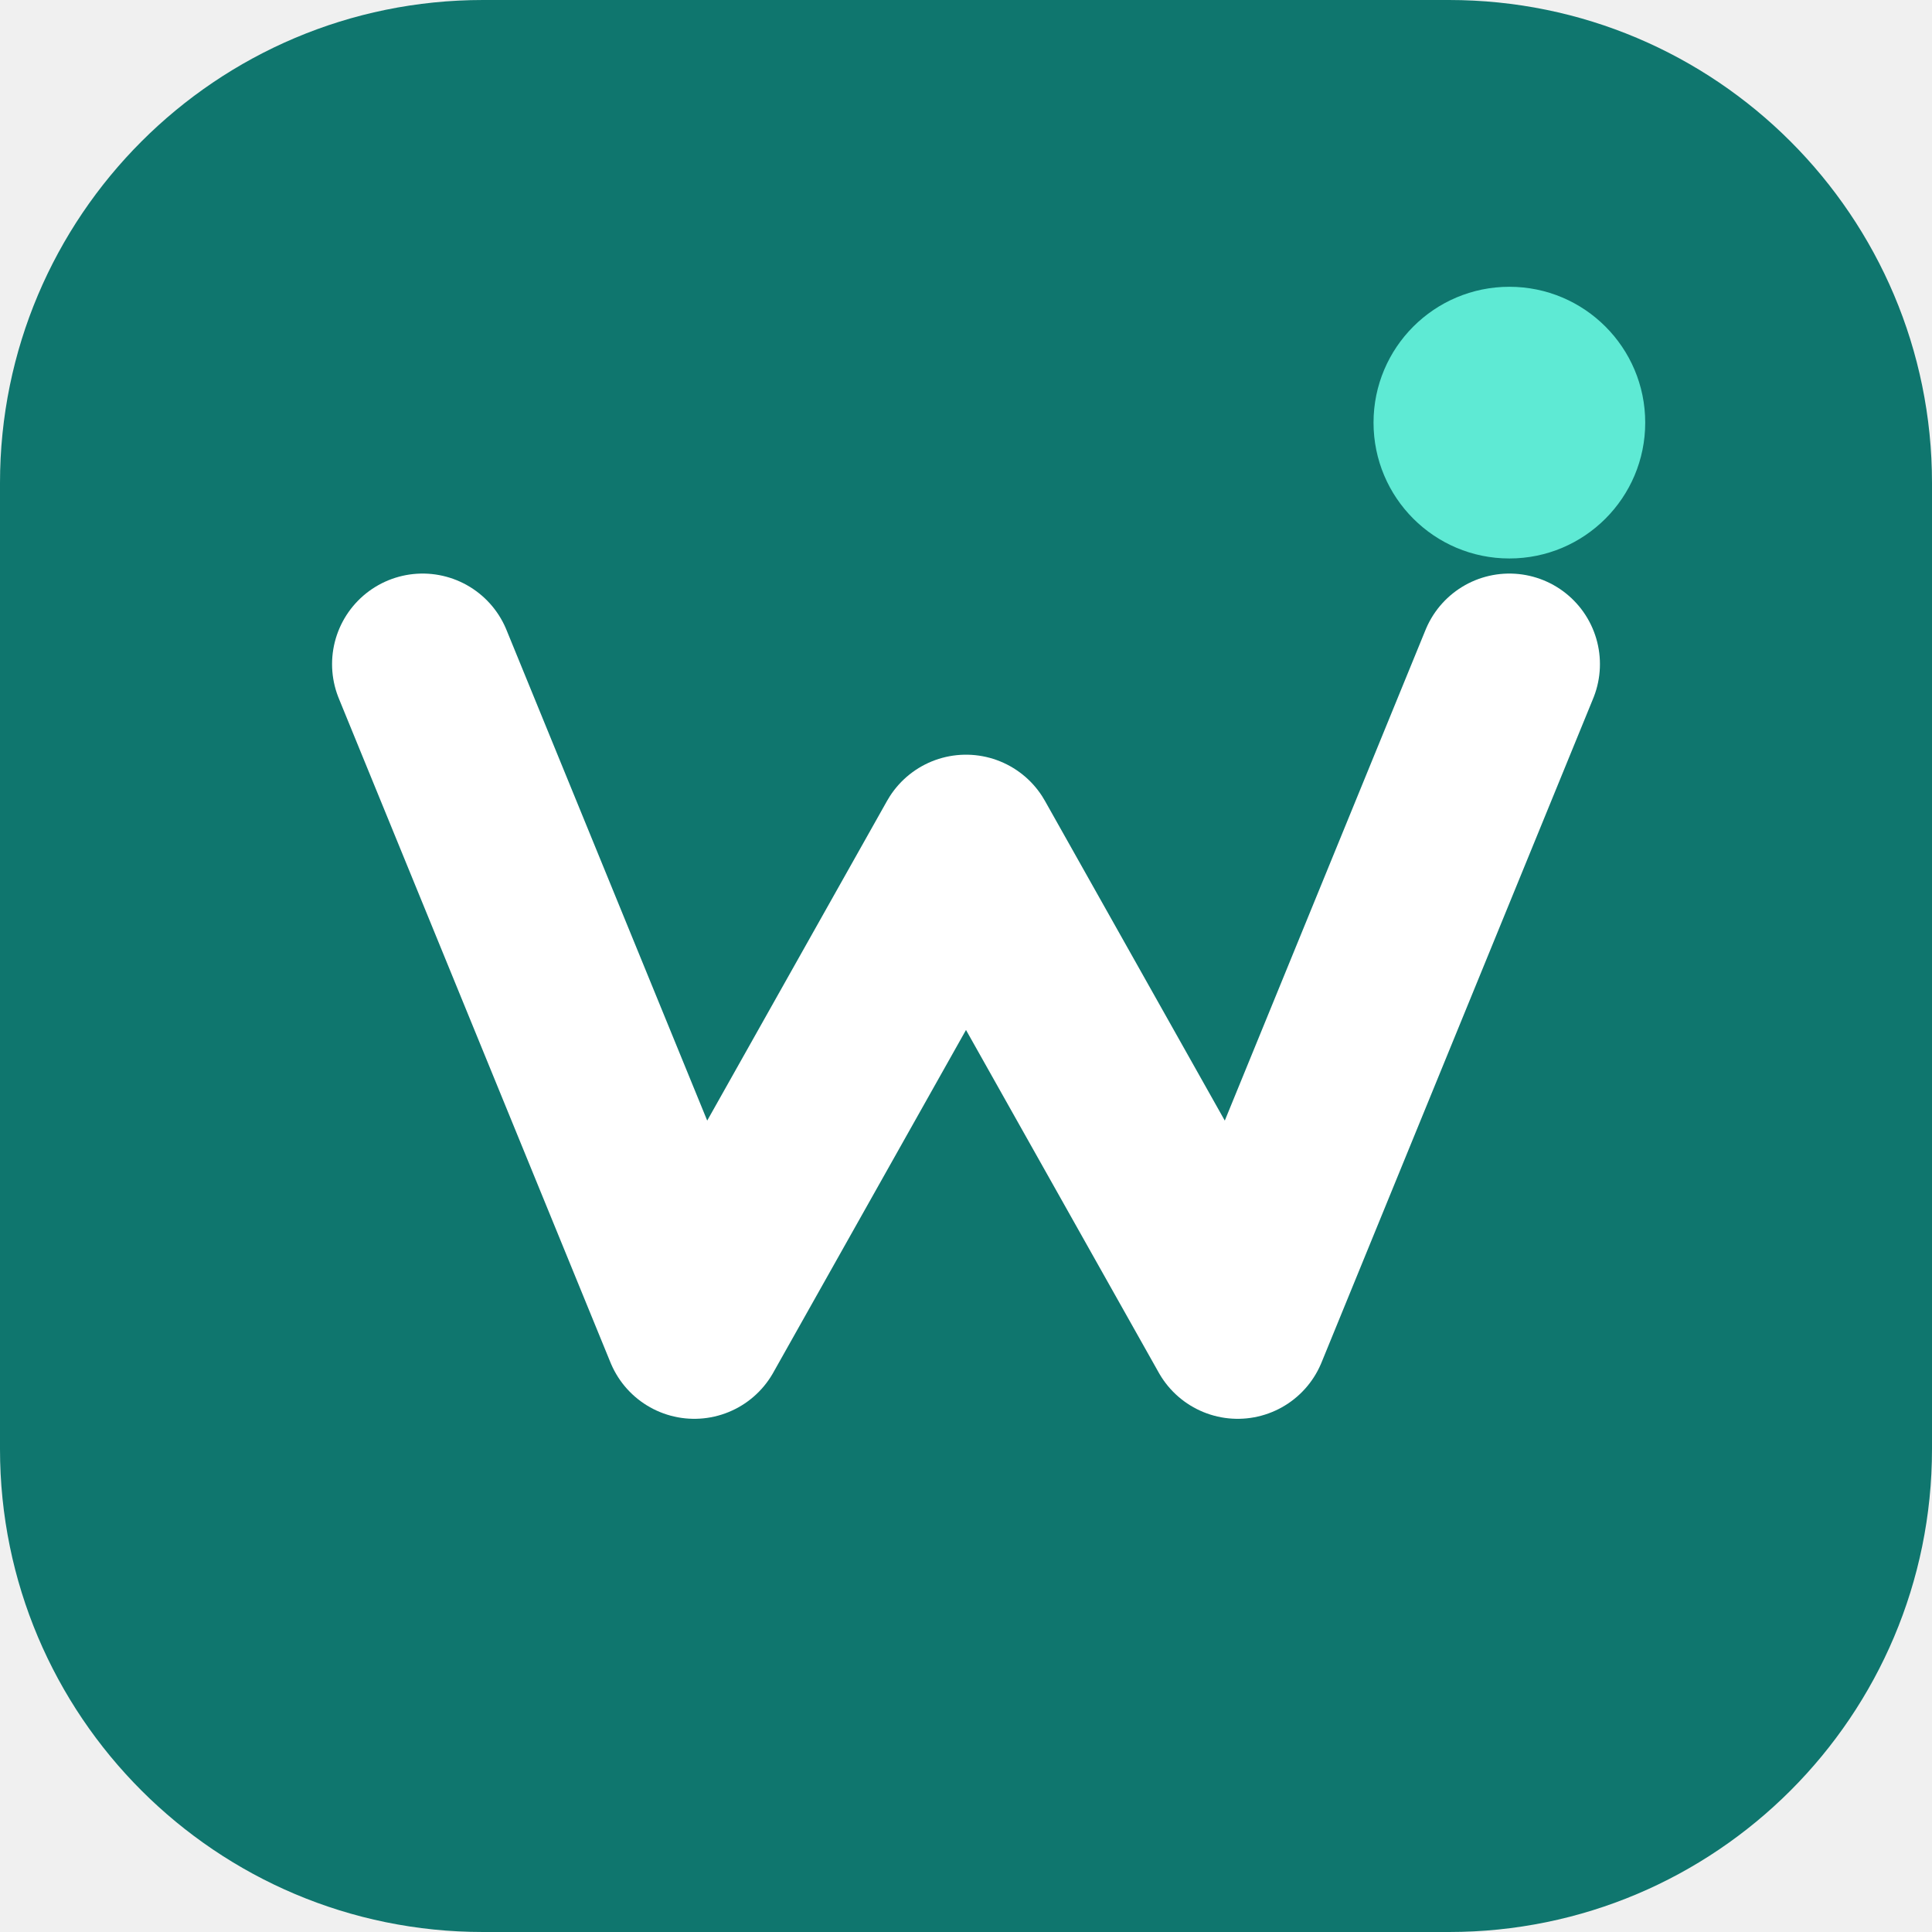
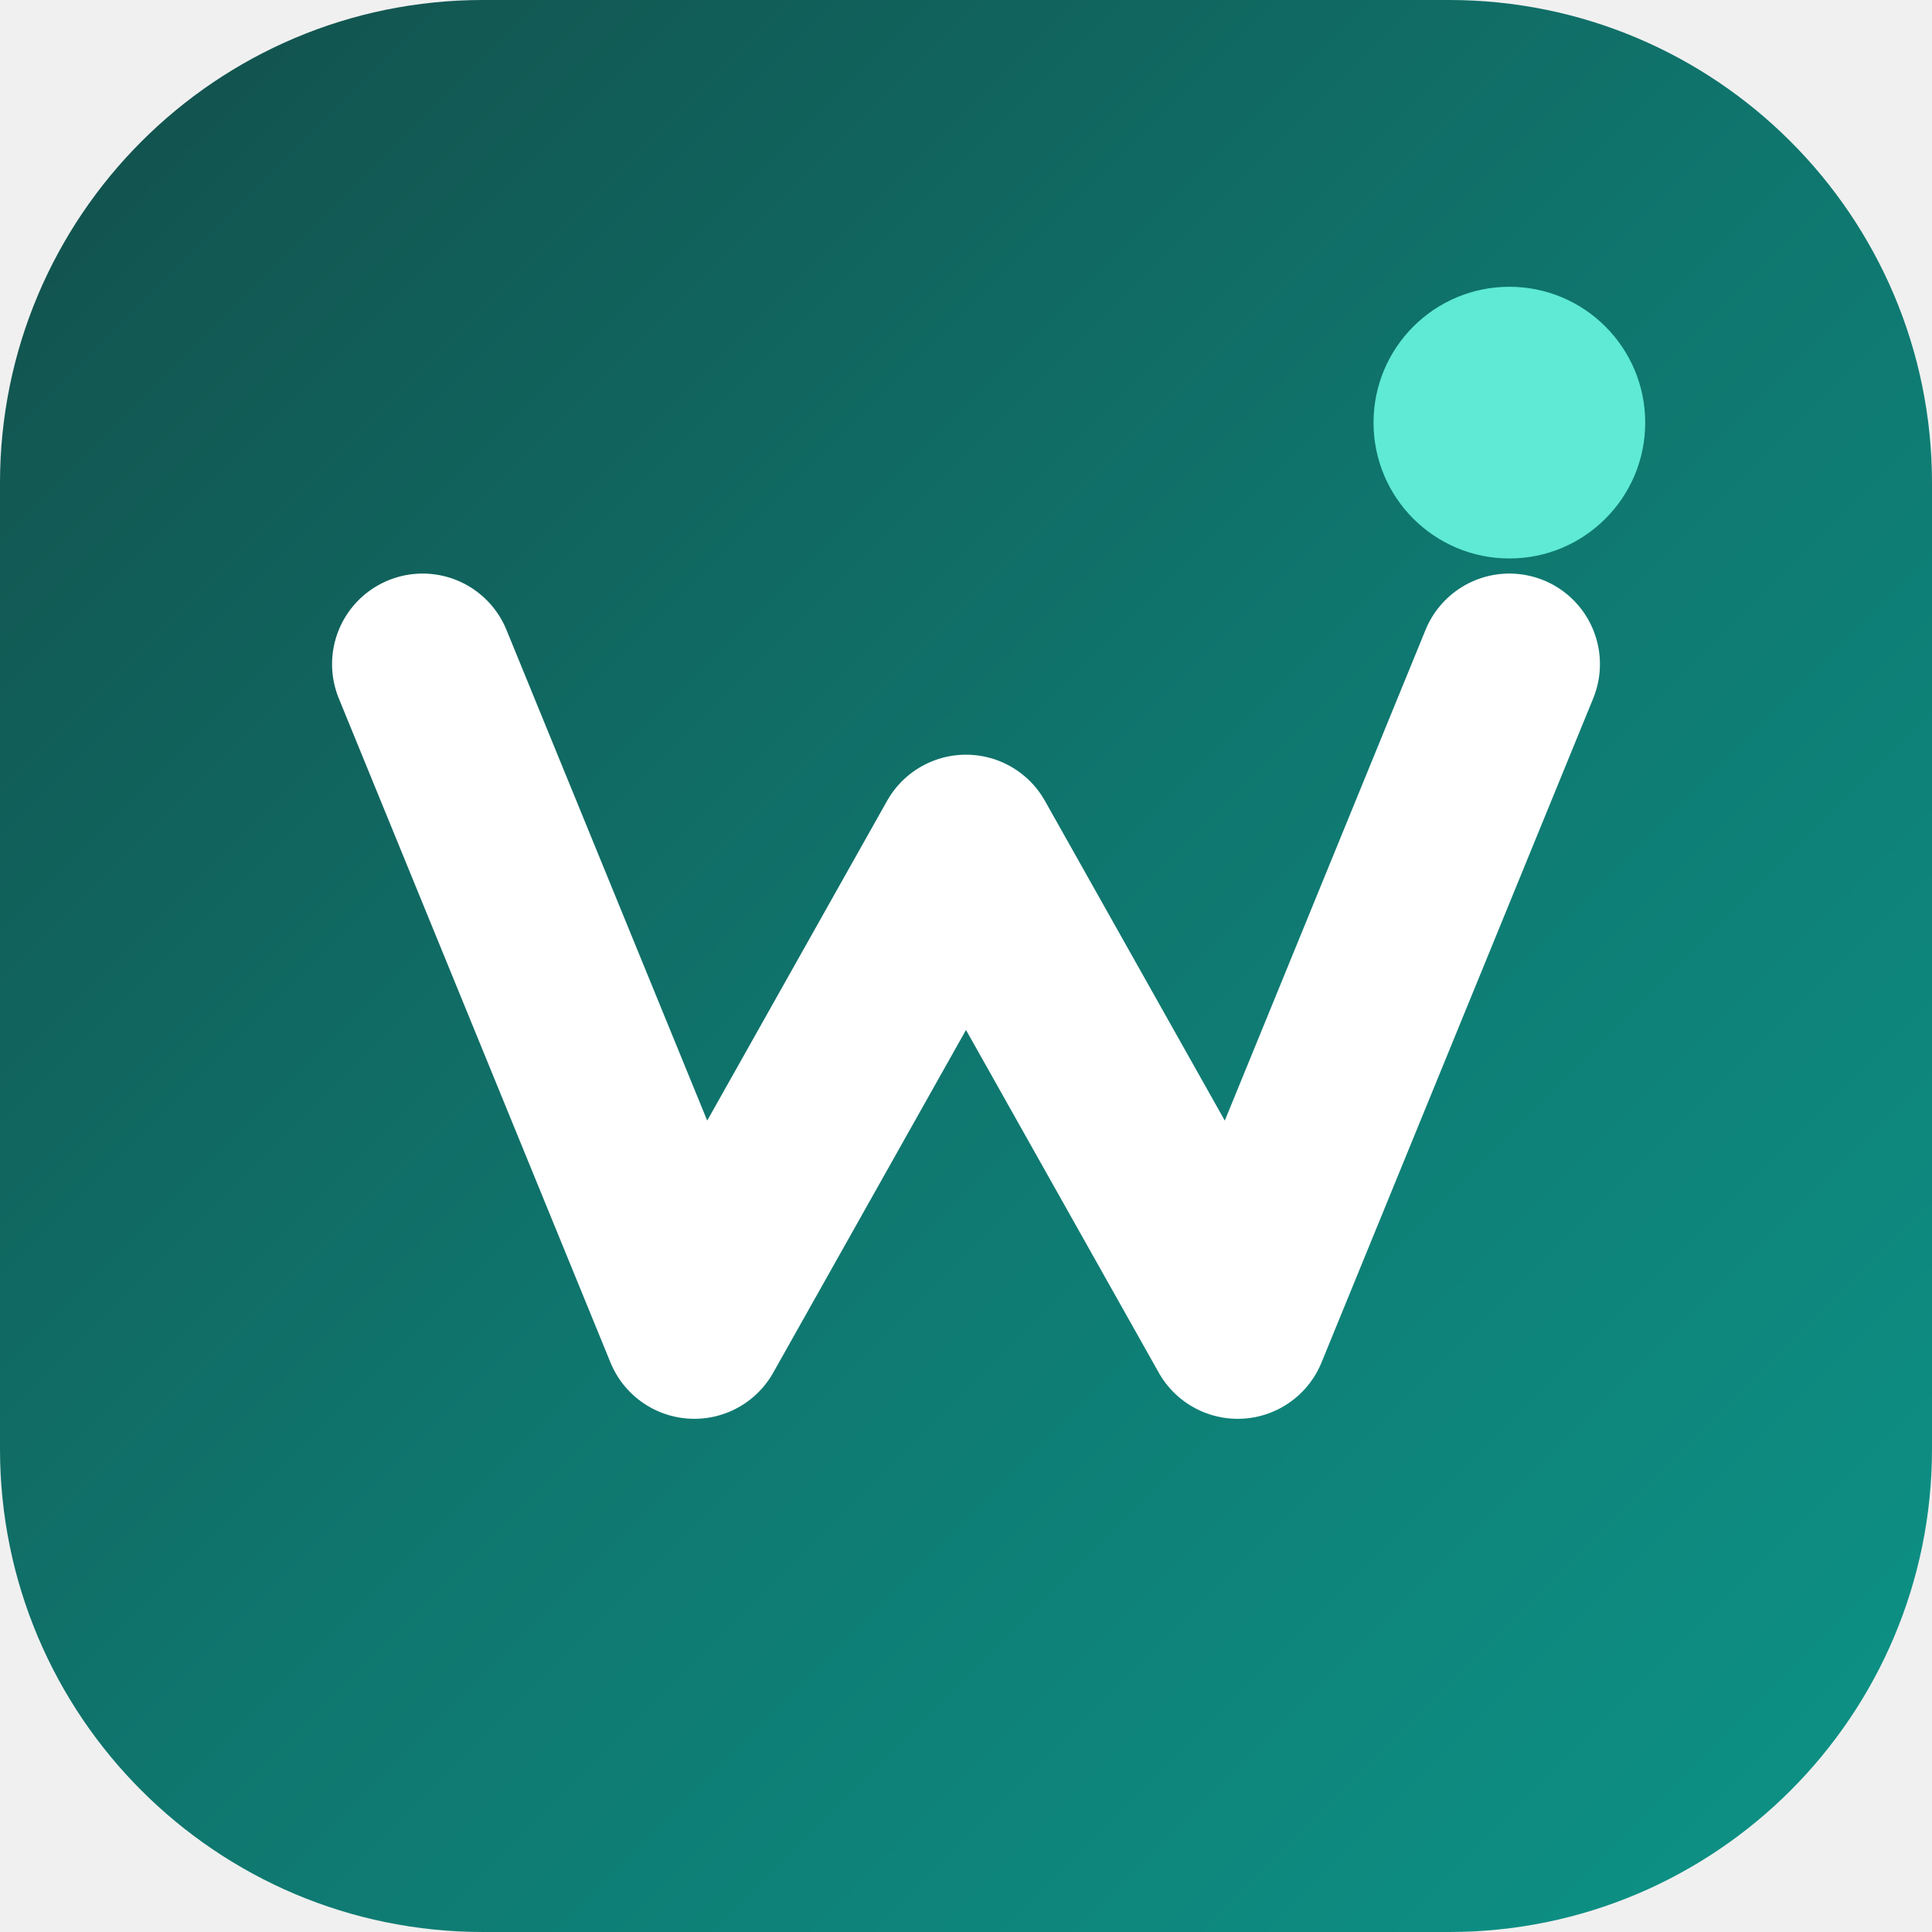
<svg xmlns="http://www.w3.org/2000/svg" viewBox="0 0 64 64" role="img" aria-label="Waylo">
-   <rect width="64" height="64" rx="16" fill="#0F766E" />
+   <defs>
+     <linearGradient id="g" x1="0" y1="0" x2="1" y2="1">
+       <stop offset="0" stop-color="#134E4A" />
+       <stop offset=".5" stop-color="#0F766E" />
+       <stop offset="1" stop-color="#0D9488" />
+     </linearGradient>
+   </defs>
+   <rect width="64" height="64" rx="16" fill="url(#g)" />
  <path d="M14 22 L23 44 L32 28 L41 44 L50 22" fill="none" stroke="#FFFFFF" stroke-width="6" stroke-linecap="round" stroke-linejoin="round" />
  <circle cx="50" cy="14" r="4.5" fill="#5EEAD4" />
</svg>
